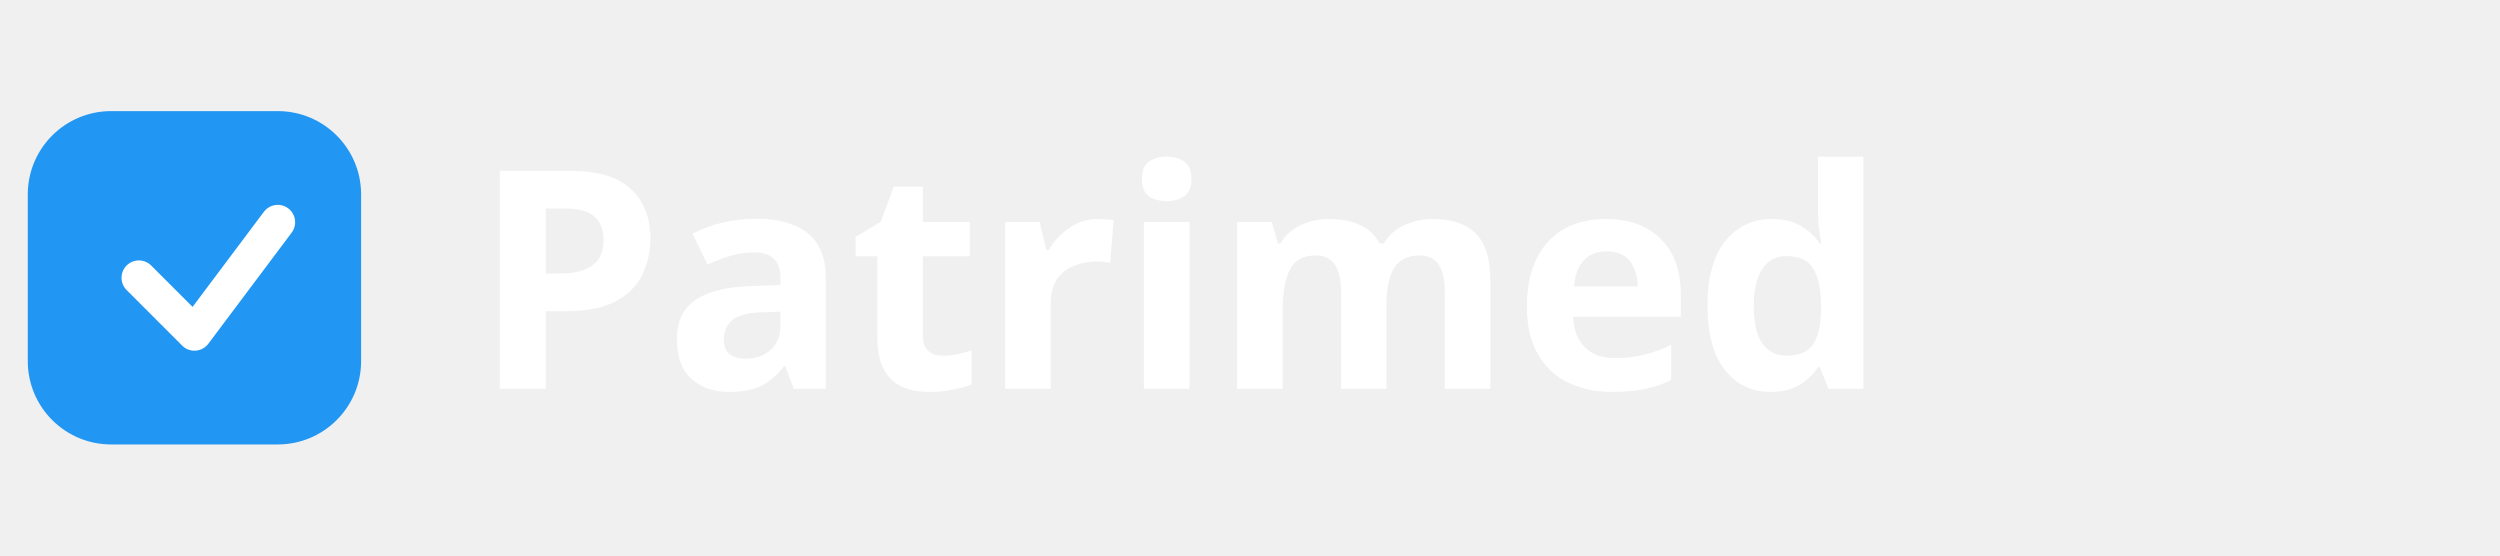
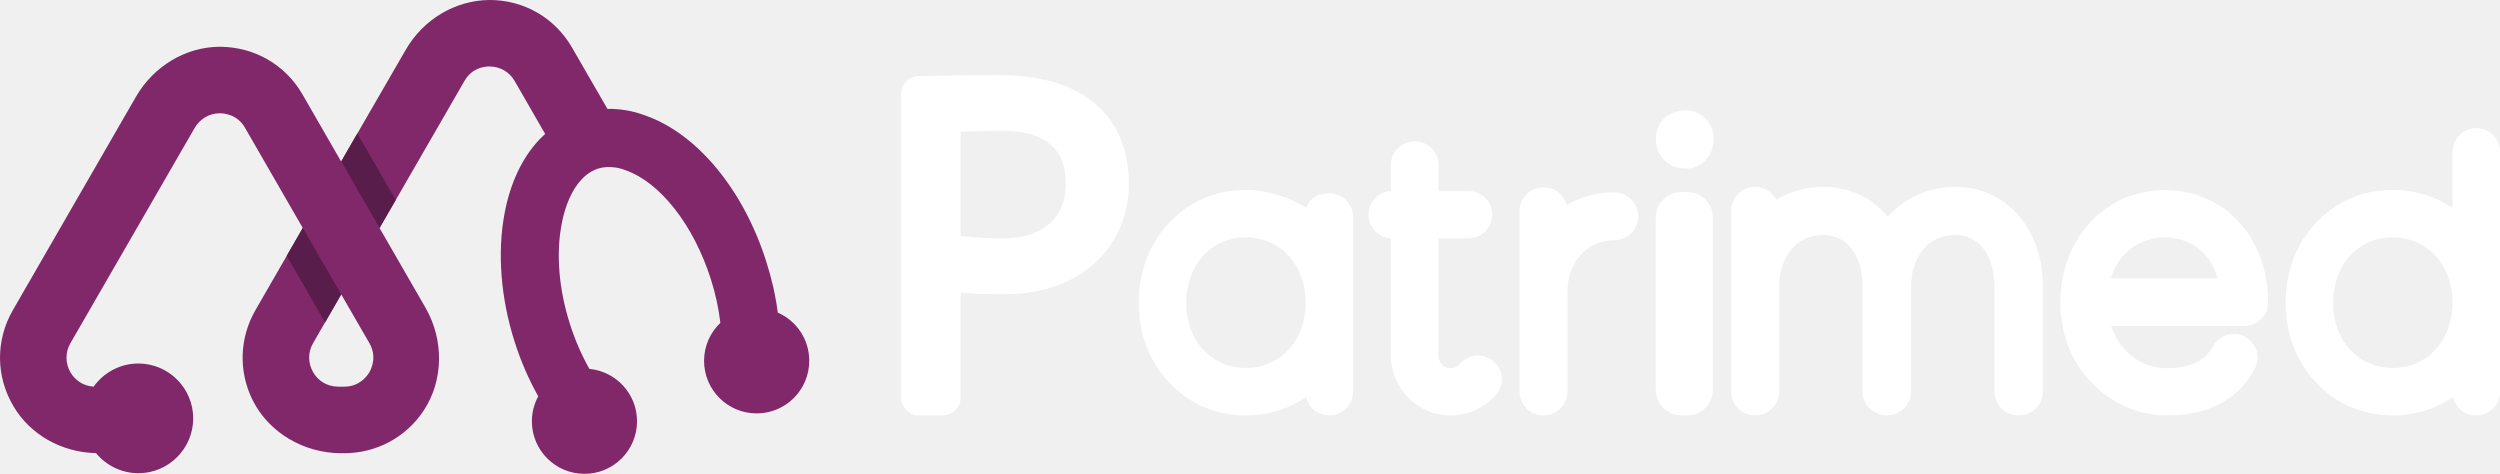
- <svg xmlns="http://www.w3.org/2000/svg" viewBox="0 0 180 40" fill="none">
-   <rect x="2" y="8" width="24" height="24" rx="6" fill="#2196F3" />
-   <path d="M10 20l4 4 6-8" stroke="white" stroke-width="2.5" stroke-linecap="round" stroke-linejoin="round" />
-   <text x="34" y="28" font-family="'Plus Jakarta Sans', sans-serif" font-weight="700" font-size="22" fill="white">Patrimed</text>
+ <svg xmlns="http://www.w3.org/2000/svg" preserveAspectRatio="xMidYMid meet" viewBox="7.27 122.48 649.01 123.01">
+   <path fill="#ffffff" d="M 300.324 170.285 C 300.324 185.266 289.125 198.859 268.113 198.859 C 265.469 198.859 260.438 198.859 256.668 198.48 L 256.668 225.672 C 256.668 228.188 254.531 230.324 252.016 230.324 L 245.848 230.324 C 243.332 230.324 241.195 228.188 241.195 225.672 L 241.195 146.875 C 241.195 144.355 243.211 142.219 245.848 142.219 C 252.133 142.094 261.445 141.965 266.23 141.965 C 292.148 141.957 300.324 155.809 300.324 170.285 Z M 256.668 183.754 C 260.32 184.137 264.09 184.383 267.613 184.383 C 276.797 184.383 283.973 179.973 283.973 170.16 C 283.973 160.969 278.312 156.434 267.742 156.434 C 264.598 156.434 260.82 156.562 256.668 156.688 Z M 256.668 183.754 " fill-opacity="1" fill-rule="nonzero" />
+   <path fill="#ffffff" d="M 452.125 158.418 C 452.125 163.418 448.543 166.242 444.957 166.242 C 440.723 166.242 437.141 163.418 437.141 158.418 C 437.141 153.961 440.723 151.137 444.957 151.137 C 448.535 151.137 452.125 153.961 452.125 158.418 Z M 445.281 172.32 C 448.934 172.32 451.922 175.312 451.922 178.965 L 451.922 223.68 C 451.922 227.332 448.934 230.324 445.281 230.324 L 443.746 230.324 C 440.098 230.324 437.105 227.332 437.105 223.68 L 437.105 178.965 C 437.105 175.312 440.098 172.32 443.746 172.32 Z M 445.281 172.32 " fill-opacity="1" fill-rule="nonzero" />
+   <path fill="#ffffff" d="M 656.277 161.895 L 656.277 224.164 C 656.277 227.562 653.516 230.324 650.121 230.324 C 647.145 230.324 644.707 228.309 644.07 225.543 C 639.605 228.629 634.191 230.324 628.457 230.324 C 620.594 230.324 613.484 227.238 608.273 221.508 C 603.285 216.195 600.625 208.863 600.625 201.105 C 600.625 193.242 603.285 185.906 608.273 180.602 C 613.477 174.863 620.594 171.777 628.457 171.777 C 634.082 171.777 639.395 173.371 643.961 176.457 L 643.961 161.902 C 643.961 158.504 646.723 155.738 650.121 155.738 C 653.516 155.73 656.277 158.496 656.277 161.895 Z M 643.961 201.105 C 643.961 191.223 637.379 184.102 628.457 184.102 C 619.426 184.102 612.949 191.223 612.949 201.105 C 612.949 210.879 619.434 218 628.457 218 C 637.379 218 643.961 210.879 643.961 201.105 Z M 643.961 201.105 " fill-opacity="1" fill-rule="nonzero" />
+   <path fill="#ffffff" d="M 352.391 172.684 C 349.457 172.684 347.086 173.938 346.492 176.473 C 341.992 173.641 336.07 171.777 330.727 171.777 C 322.863 171.777 315.754 174.863 310.543 180.602 C 305.555 185.918 302.895 193.25 302.895 201.105 C 302.895 208.863 305.555 216.195 310.543 221.508 C 315.746 227.25 322.863 230.324 330.727 230.324 C 336.461 230.324 341.875 228.621 346.34 225.543 C 346.977 228.309 349.414 230.324 352.391 230.324 C 355.785 230.324 358.547 227.562 358.547 224.164 L 358.547 178.848 C 358.547 175.449 355.785 172.684 352.391 172.684 Z M 330.727 218 C 321.691 218 315.219 210.879 315.219 201.105 C 315.219 191.223 321.703 184.102 330.727 184.102 C 339.645 184.102 346.23 191.223 346.23 201.105 C 346.23 210.879 339.645 218 330.727 218 Z M 330.727 218 " fill-opacity="1" fill-rule="nonzero" />
+   <path fill="#ffffff" d="M 569.801 230.324 C 561.988 230.324 554.922 226.941 549.754 221.246 C 544.797 215.965 542.156 208.684 542.156 200.98 C 542.156 184.297 553.863 171.836 569.277 171.836 C 584.789 171.836 596.074 184.086 596.074 200.98 C 596.074 204.363 593.328 207.098 589.848 207.098 L 555.34 207.098 C 557.449 213.543 562.938 218.078 569.793 218.078 C 575.172 218.078 579.5 216.594 581.926 212.16 C 583.723 209.203 587.516 208.363 590.363 210.051 C 593.32 211.848 594.16 215.645 592.473 218.492 C 587.746 227.055 579.512 230.324 569.801 230.324 Z M 555.246 194.75 L 583 194.75 C 580.891 187.469 575.086 184.086 569.285 184.086 C 563.582 184.086 557.457 187.461 555.246 194.75 Z M 555.246 194.75 " fill-opacity="1" fill-rule="nonzero" />
+   <path fill="#ffffff" d="M 537.613 196.723 L 537.613 224.078 C 537.613 227.527 534.816 230.324 531.258 230.324 C 527.812 230.324 525.016 227.527 525.016 224.078 L 525.016 196.723 C 525.016 188.867 521.031 183.484 514.898 183.484 C 506.934 183.484 503.387 190.375 503.387 196.723 L 503.387 197.156 C 503.387 197.266 503.387 197.48 503.387 197.59 L 503.387 224.078 C 503.387 227.527 500.59 230.324 497.141 230.324 C 493.59 230.324 490.785 227.527 490.785 224.078 L 490.785 196.723 C 490.785 188.867 486.805 183.484 480.672 183.484 C 472.707 183.484 469.156 190.375 469.156 196.723 L 469.156 197.156 C 469.156 197.266 469.156 197.48 469.156 197.59 L 469.156 224.078 C 469.156 227.527 466.359 230.324 462.91 230.324 C 459.465 230.324 456.668 227.527 456.668 224.078 L 456.668 177.238 C 456.668 173.785 459.465 170.988 462.91 170.988 C 465.285 170.988 467.438 172.387 468.402 174.328 C 471.953 172.176 476.156 170.988 480.672 170.988 C 487.457 170.988 493.371 173.898 497.352 178.746 C 501.656 173.898 507.902 170.988 514.898 170.988 C 528.031 170.988 537.613 181.863 537.613 196.723 Z M 537.613 196.723 " fill-opacity="1" fill-rule="nonzero" />
+   <path fill="#ffffff" d="M 432.562 178.625 C 432.562 182.066 429.77 184.855 426.227 184.855 C 419.355 184.855 414.195 190.441 414.195 198.082 L 414.195 224.086 C 414.195 227.527 411.398 230.316 407.969 230.316 C 404.535 230.316 401.742 227.52 401.742 224.086 L 401.742 177.34 C 401.742 173.898 404.535 171.109 407.969 171.109 C 410.867 171.109 413.23 173.039 413.984 175.727 C 417.637 173.574 421.82 172.395 426.227 172.395 C 429.77 172.395 432.562 175.195 432.562 178.625 Z M 432.562 178.625 " fill-opacity="1" fill-rule="nonzero" />
+   <path fill="#ffffff" d="M 395.707 224.934 C 392.75 228.316 388.414 230.324 383.871 230.324 C 375.316 230.324 368.344 223.348 368.344 214.789 L 368.344 184.34 C 365.172 184.23 362.531 181.484 362.531 178.203 C 362.531 174.922 365.172 172.176 368.344 172.074 L 368.344 165.309 C 368.344 161.93 371.086 159.18 374.578 159.18 C 377.957 159.18 380.703 161.93 380.703 165.309 L 380.703 172.074 L 388.523 172.074 C 391.906 172.074 394.648 174.82 394.648 178.203 C 394.648 181.586 391.906 184.34 388.523 184.34 L 380.703 184.34 L 380.703 214.789 C 380.703 216.586 382.078 218.066 383.871 218.066 C 385.145 218.066 385.992 217.332 386.305 216.906 C 388.523 214.371 392.43 214.051 394.973 216.27 C 397.613 218.383 397.93 222.289 395.707 224.934 Z M 395.707 224.934 " fill-opacity="1" fill-rule="nonzero" />
+   <path fill="#81286b" d="M 209.188 203.633 C 208.621 199.258 207.621 194.824 206.203 190.41 C 200.301 171.754 188.277 157.207 174.848 152.477 C 172.867 151.738 170.91 151.23 169.02 151 C 168.434 150.91 167.883 150.848 167.324 150.816 C 166.586 150.754 165.801 150.723 164.969 150.754 L 155.785 134.855 C 151.32 127.098 143.305 122.477 134.352 122.477 C 125.488 122.539 117.133 127.496 112.594 135.422 L 100.035 157.137 L 95.852 164.402 L 95.836 164.422 L 85.805 147.008 C 81.312 139.234 73.262 134.617 64.25 134.617 C 55.48 134.676 47.184 139.633 42.586 147.559 L 10.625 202.961 C 6.121 210.77 6.16 220.094 10.703 227.84 C 15.039 235.277 23.227 239.938 32.199 240.105 C 34.891 243.387 38.934 245.328 43.188 245.328 C 51.031 245.328 57.422 238.938 57.422 231.09 C 57.422 223.223 51.031 216.848 43.188 216.848 C 38.586 216.848 34.246 219.109 31.586 222.848 C 29.047 222.695 26.852 221.355 25.555 219.137 C 24.199 216.762 24.184 213.93 25.539 211.594 L 57.836 155.637 C 59.234 153.281 61.664 151.883 64.359 151.883 C 65.375 151.883 68.867 152.145 70.867 155.637 L 79.5 170.617 L 85.871 181.668 L 81.684 188.934 L 73.594 202.973 C 69.41 210.195 69.145 218.949 72.875 226.402 C 77.059 234.742 86.074 240.133 95.859 240.133 L 96.648 240.133 C 105 240.133 112.711 235.98 117.277 229.035 C 122.43 221.203 122.574 210.703 117.676 202.27 L 110.906 190.52 L 105.797 181.668 L 110 174.406 L 127.836 143.508 C 129.723 140.227 132.715 139.734 134.359 139.734 C 137.055 139.734 139.512 141.137 140.867 143.492 L 148.789 157.242 C 148.43 157.562 148.109 157.883 147.805 158.207 C 147.559 158.41 147.328 158.641 147.145 158.867 C 142.746 163.582 139.68 170.168 138.246 177.941 C 136.34 188.102 137.266 199.918 140.867 211.195 C 142.484 216.289 144.559 221.02 146.992 225.359 C 145.957 227.301 145.348 229.484 145.348 231.852 C 145.348 239.379 151.457 245.488 158.996 245.488 C 166.535 245.488 172.645 239.379 172.645 231.852 C 172.645 224.738 167.215 218.906 160.277 218.246 C 158.258 214.676 156.566 210.797 155.227 206.59 C 152.363 197.664 151.59 188.484 153.059 180.73 C 153.98 175.77 155.75 171.754 158.184 169.125 C 159.488 167.727 160.938 166.77 162.504 166.258 C 163.875 165.828 165.293 165.734 166.953 165.953 C 167.801 166.066 168.688 166.293 169.688 166.676 C 178.688 169.844 187.379 180.957 191.828 195.012 C 193.031 198.801 193.844 202.574 194.277 206.293 C 191.676 208.785 190.047 212.277 190.047 216.16 C 190.047 223.688 196.156 229.801 203.695 229.801 C 211.238 229.801 217.348 223.688 217.348 216.16 C 217.371 210.531 214 205.742 209.188 203.633 Z M 103.172 219.102 C 102.324 220.5 100.34 222.855 96.664 222.855 L 95.062 222.855 C 92.328 222.855 89.895 221.441 88.555 219.102 C 87.184 216.688 87.184 213.93 88.539 211.574 L 91.664 206.16 L 95.852 198.895 L 99.148 204.605 L 103.164 211.551 C 105.113 214.949 103.809 217.965 103.172 219.102 Z M 103.172 219.102 " fill-opacity="1" fill-rule="nonzero" />
+   <path fill="#591d4c" d="M 95.852 198.895 L 91.664 206.16 L 81.695 188.918 L 85.879 181.652 Z M 95.852 198.895 " fill-opacity="1" fill-rule="nonzero" />
+   <path fill="#591d4c" d="M 110.008 174.387 L 105.805 181.652 L 95.852 164.395 L 100.035 157.129 Z M 110.008 174.387 " fill-opacity="1" fill-rule="nonzero" />
</svg>
